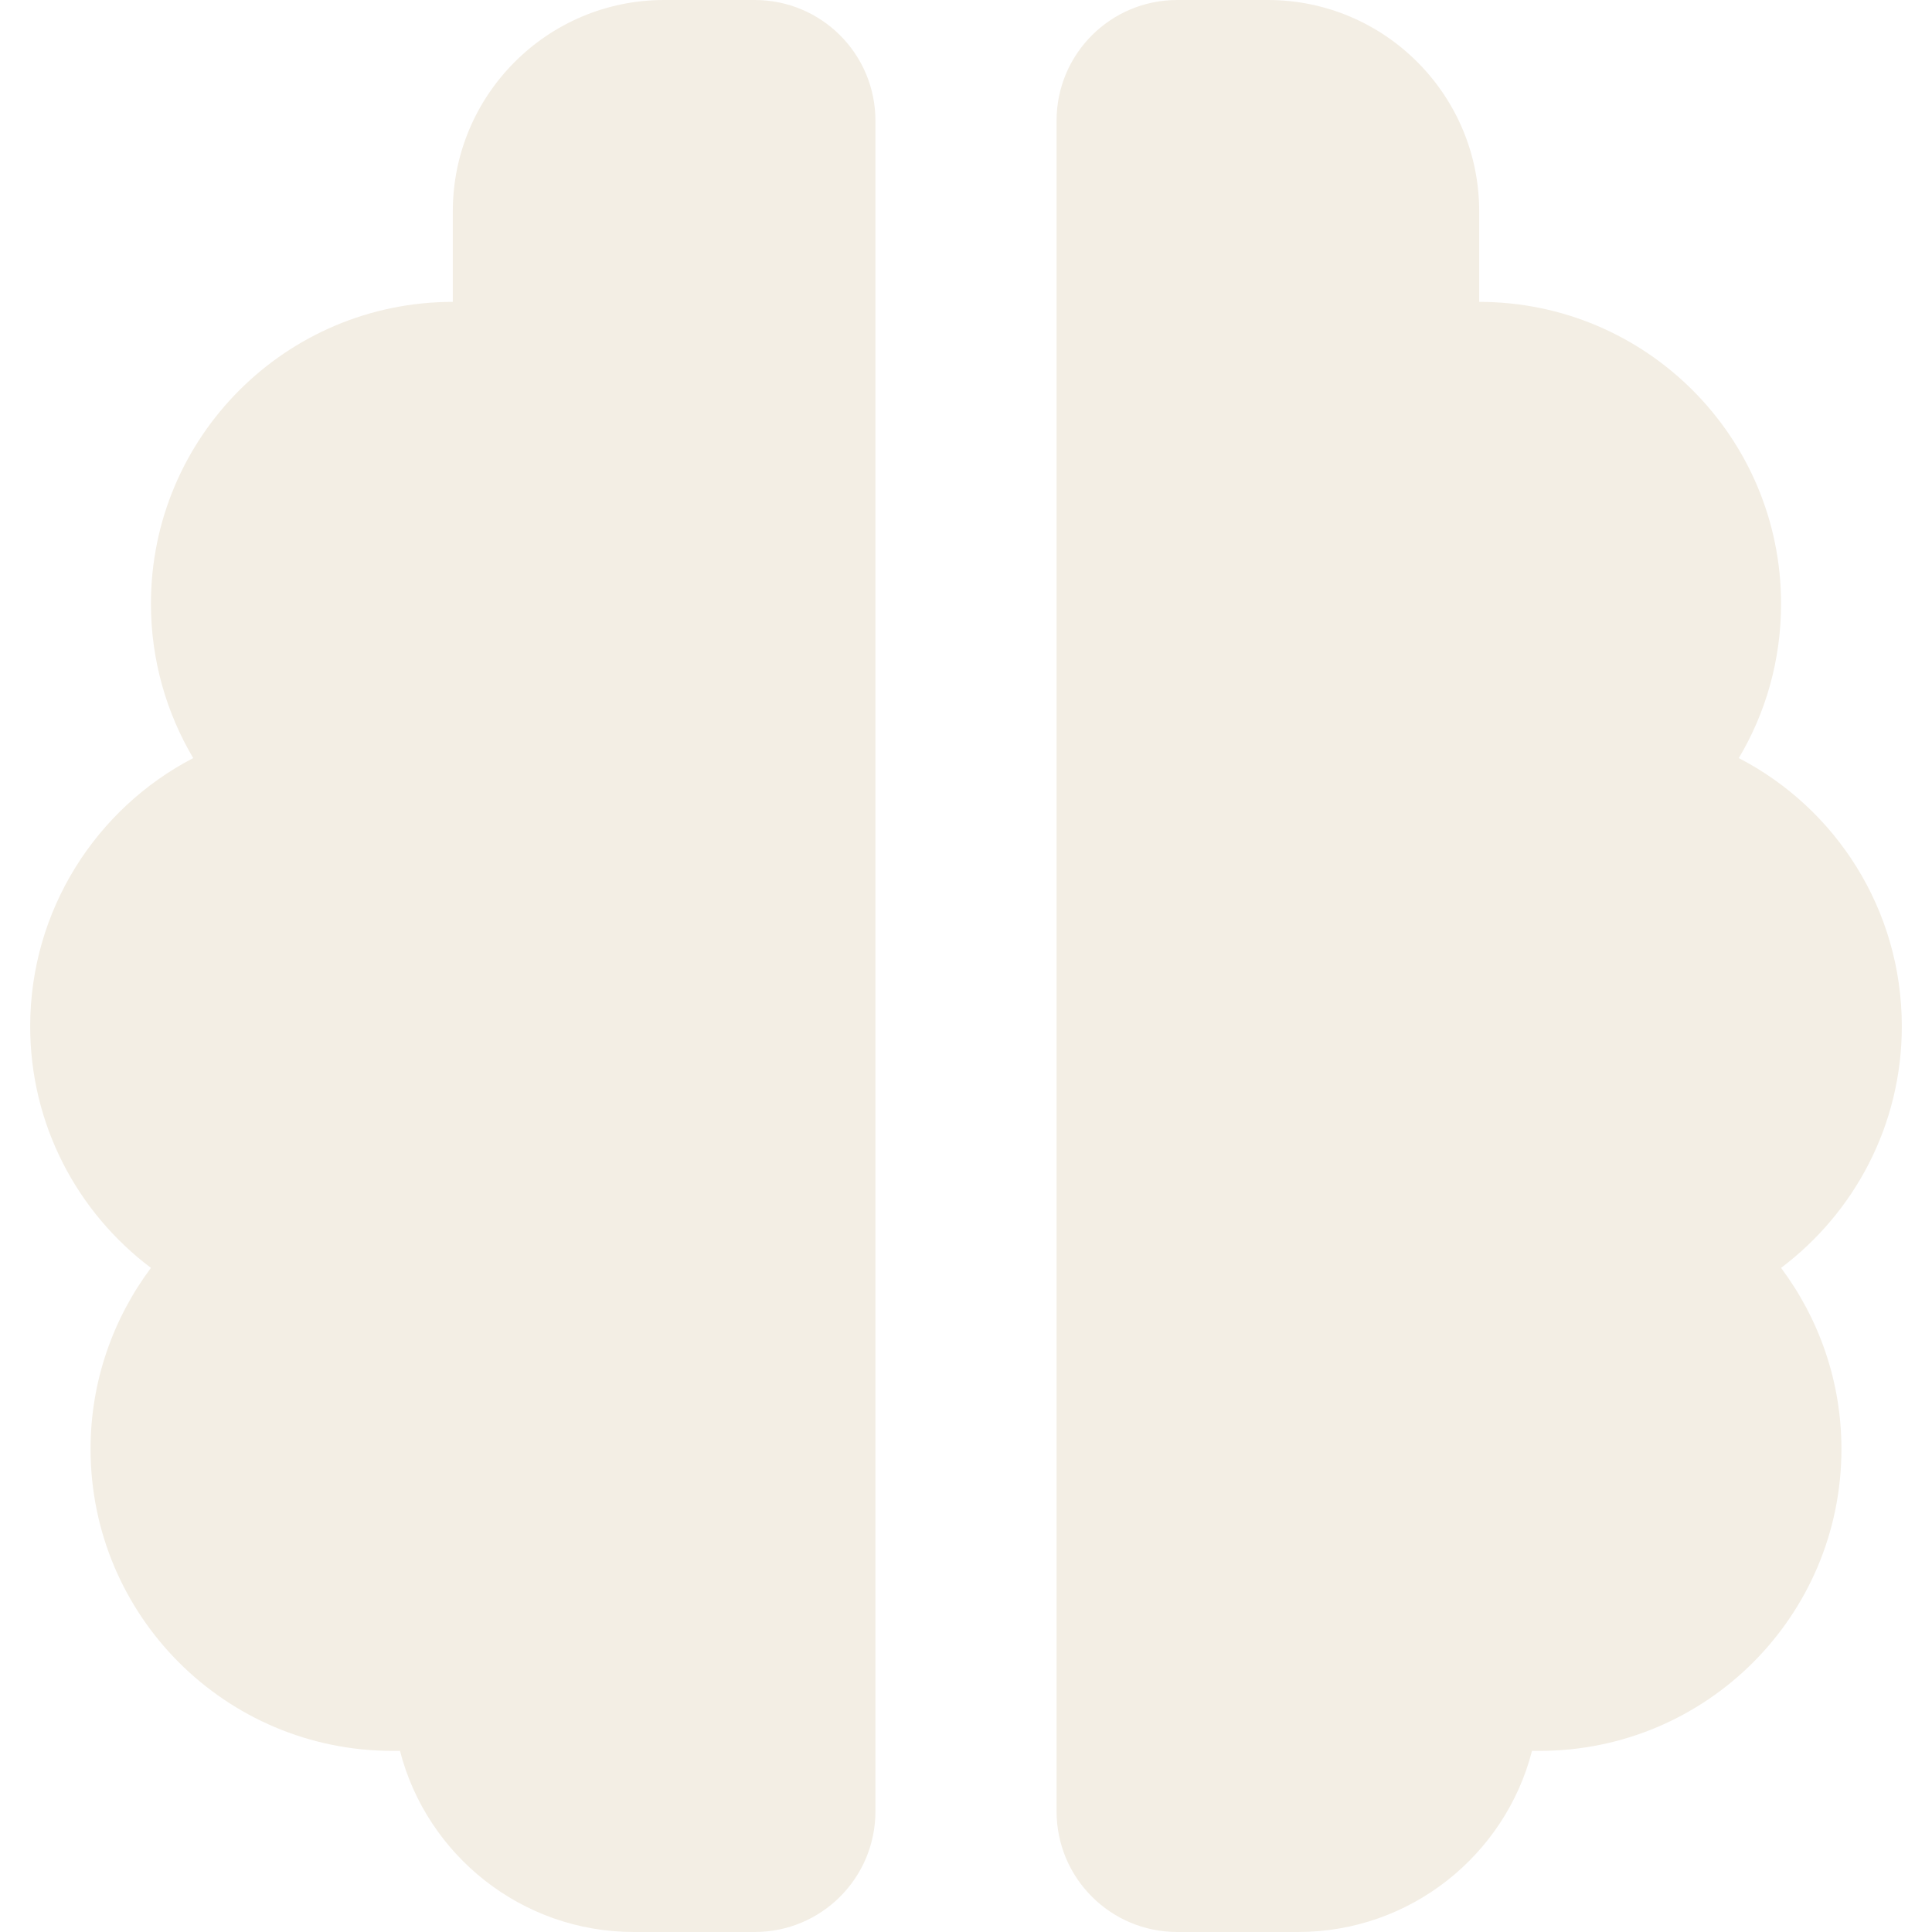
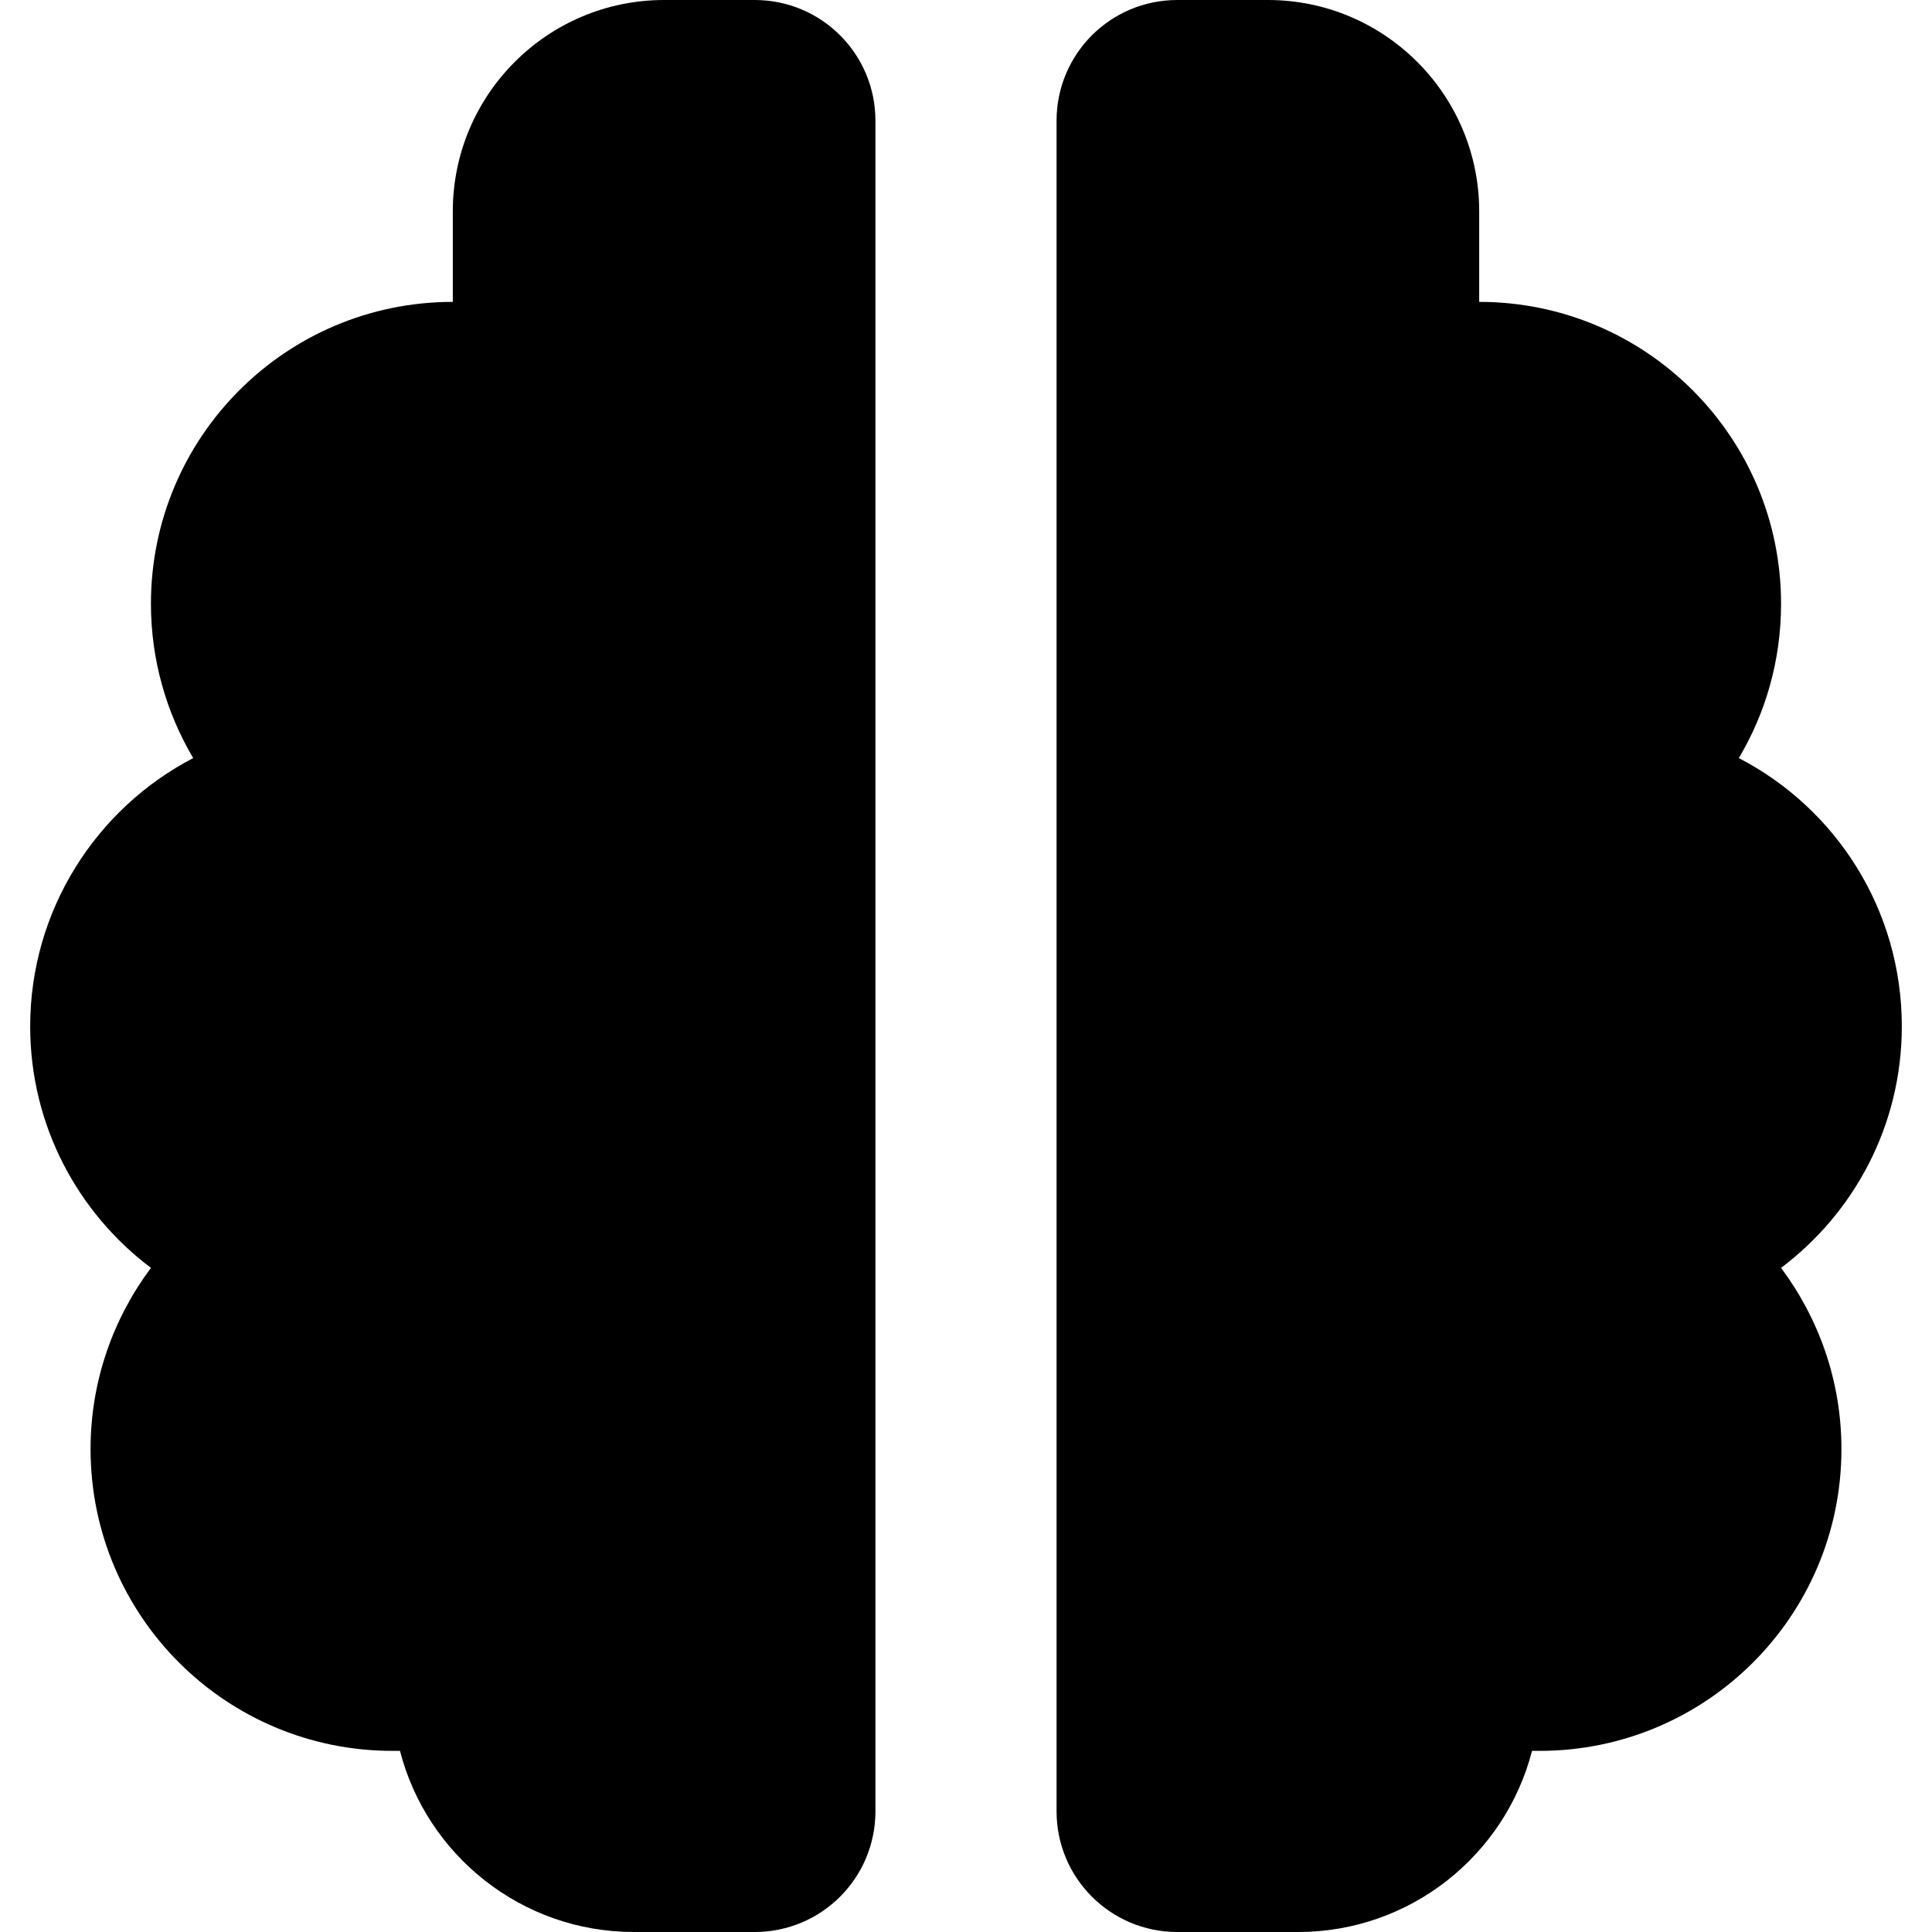
<svg xmlns="http://www.w3.org/2000/svg" viewBox="0 0 512 512" width="24" height="24">
-   <path fill="#F3EEE4" d="M120 56c0-30.9 25.1-56 56-56l24 0c17.7 0 32 14.3 32 32l0 448c0 17.7-14.3 32-32 32l-32 0c-29.8 0-54.9-20.4-62-48-.7 0-1.3 0-2 0-44.2 0-80-35.8-80-80 0-18 6-34.6 16-48-19.4-14.6-32-37.8-32-64 0-30.9 17.6-57.8 43.2-71.1-7.1-12-11.2-26-11.2-40.9 0-44.2 35.8-80 80-80l0-24zm272 0l0 24c44.2 0 80 35.8 80 80 0 15-4.1 29-11.2 40.9 25.7 13.3 43.2 40.1 43.2 71.1 0 26.2-12.6 49.4-32 64 10 13.4 16 30 16 48 0 44.2-35.8 80-80 80-.7 0-1.3 0-2 0-7.1 27.6-32.2 48-62 48l-32 0c-17.7 0-32-14.3-32-32l0-448c0-17.7 14.3-32 32-32l24 0c30.9 0 56 25.1 56 56z" />
+   <path fill="currentColor" d="M120 56c0-30.9 25.1-56 56-56l24 0c17.7 0 32 14.3 32 32l0 448c0 17.7-14.3 32-32 32l-32 0c-29.8 0-54.9-20.4-62-48-.7 0-1.3 0-2 0-44.2 0-80-35.8-80-80 0-18 6-34.6 16-48-19.4-14.6-32-37.8-32-64 0-30.9 17.6-57.8 43.2-71.1-7.1-12-11.2-26-11.2-40.9 0-44.2 35.8-80 80-80l0-24zm272 0l0 24c44.2 0 80 35.8 80 80 0 15-4.1 29-11.2 40.9 25.7 13.3 43.2 40.1 43.2 71.1 0 26.2-12.6 49.4-32 64 10 13.4 16 30 16 48 0 44.2-35.8 80-80 80-.7 0-1.3 0-2 0-7.1 27.6-32.2 48-62 48l-32 0c-17.7 0-32-14.3-32-32l0-448c0-17.7 14.3-32 32-32l24 0c30.9 0 56 25.1 56 56z" />
</svg>
